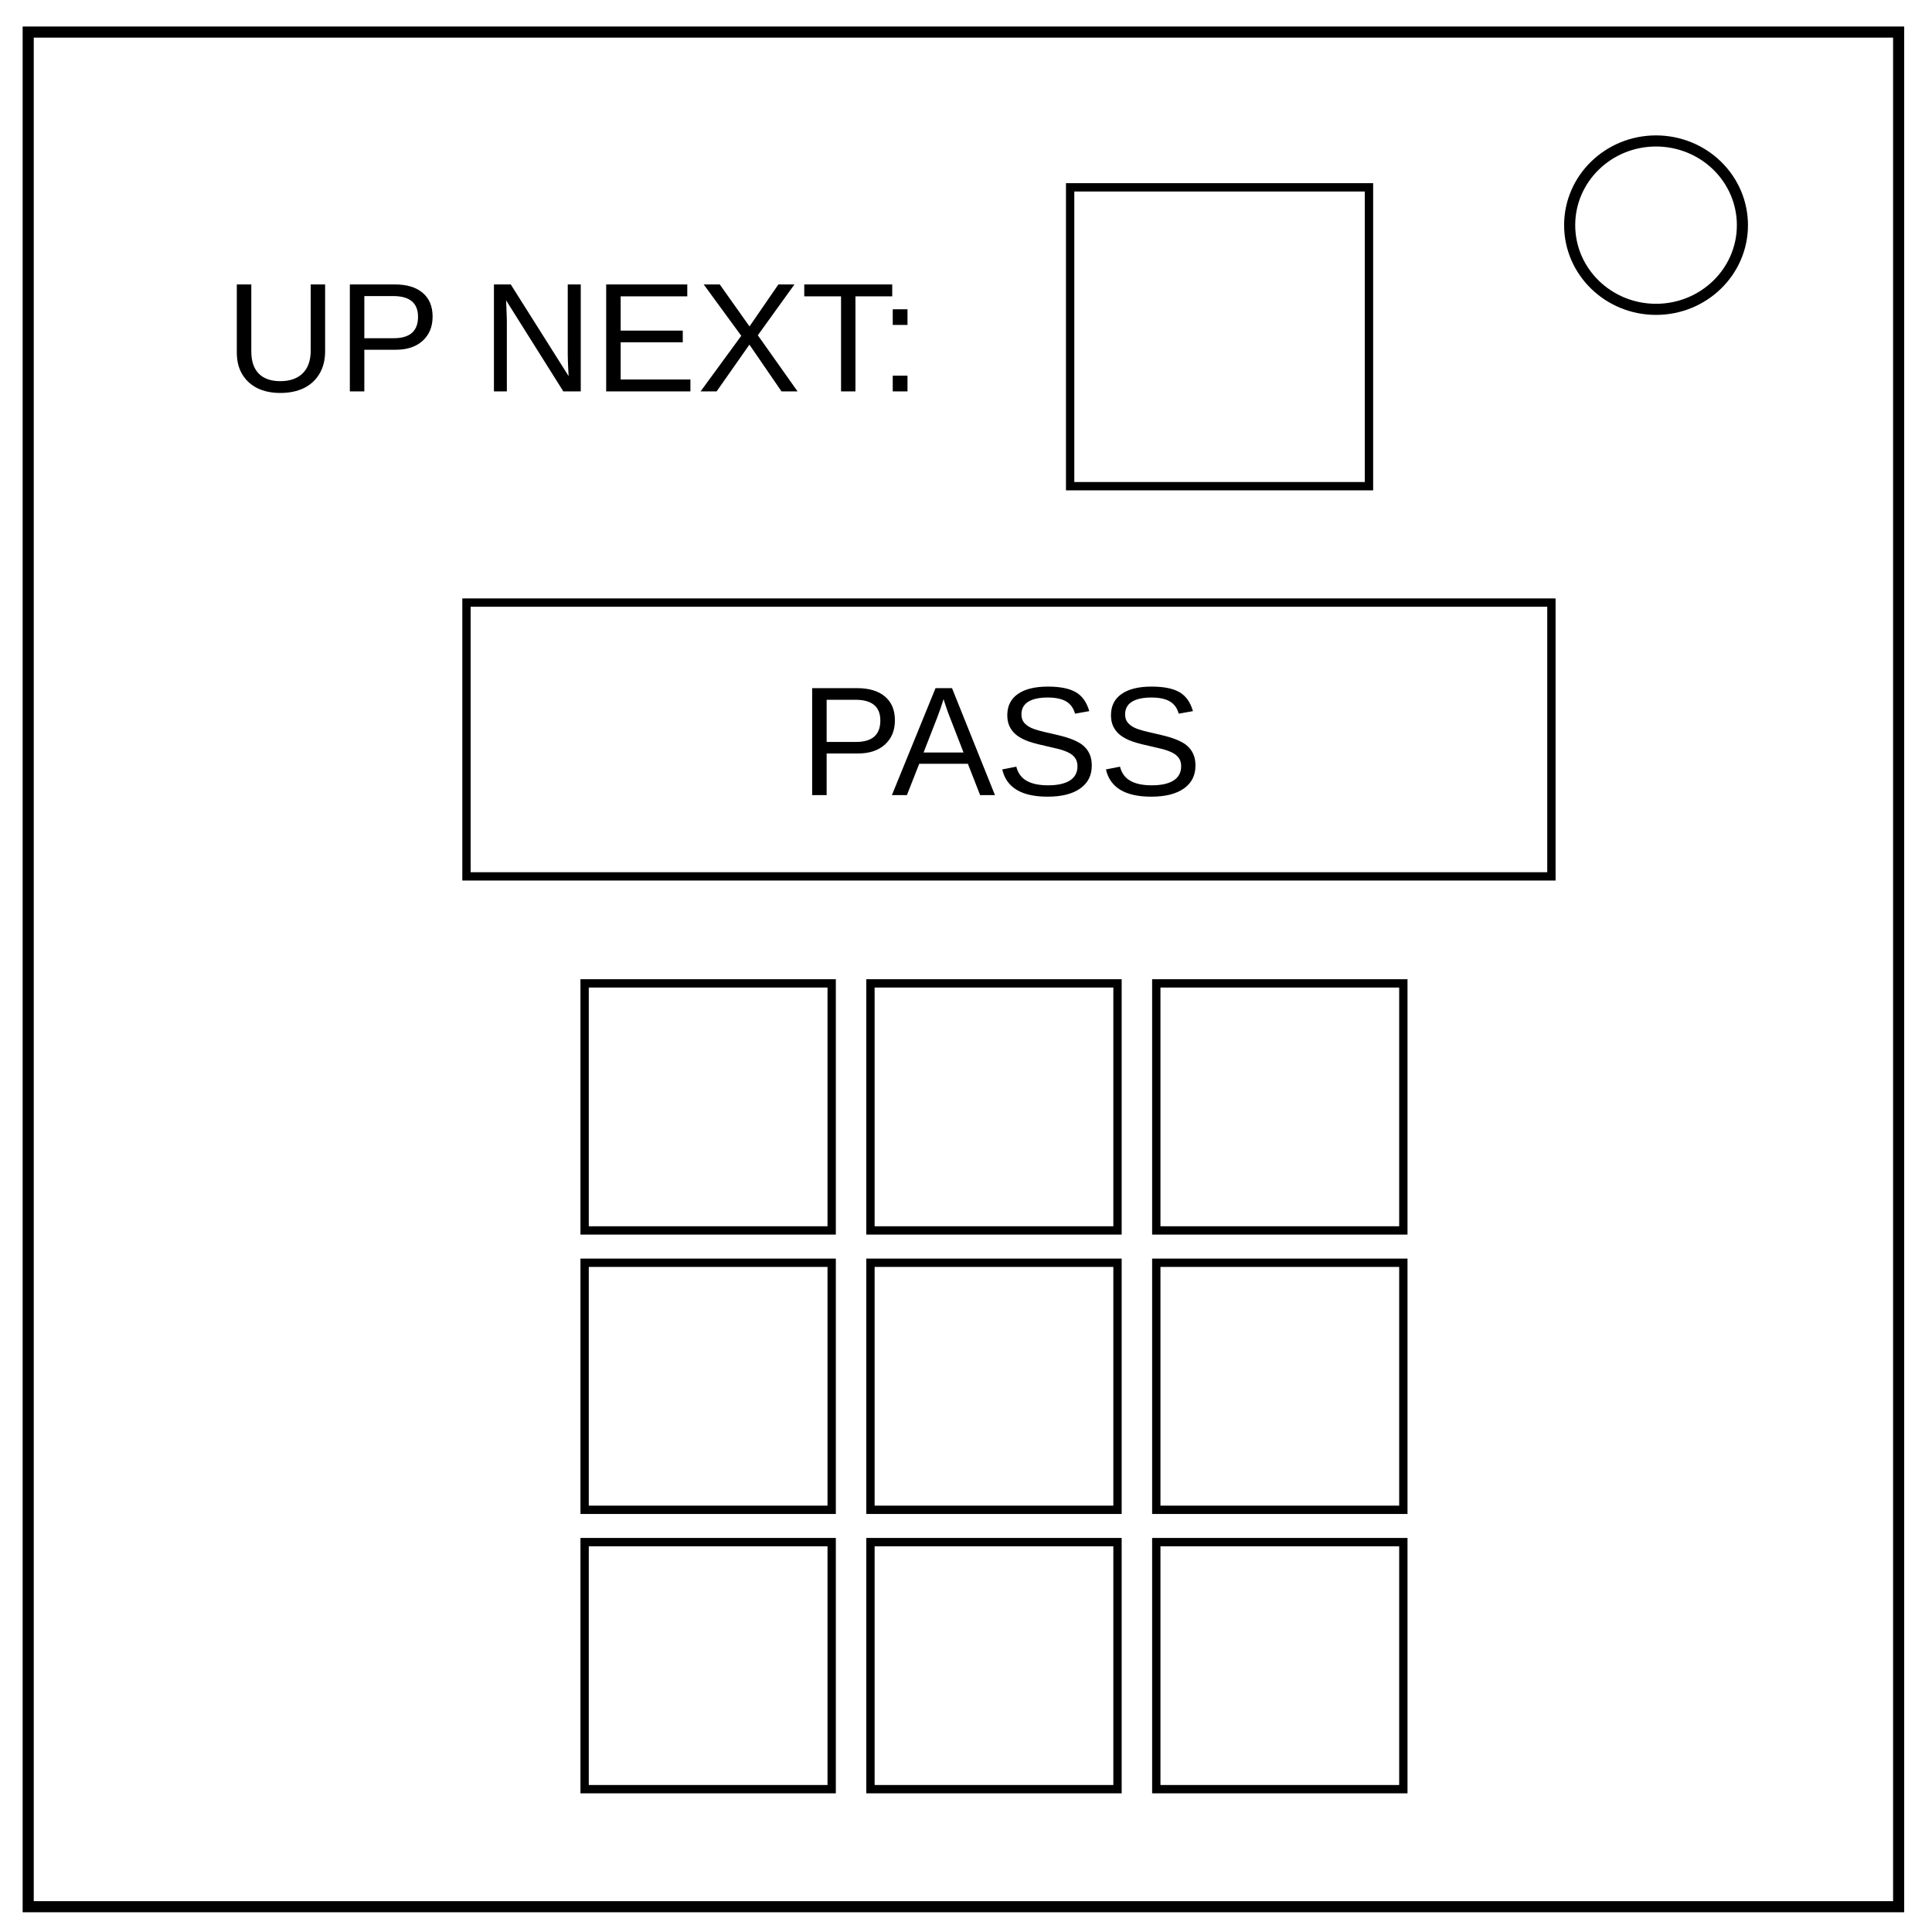
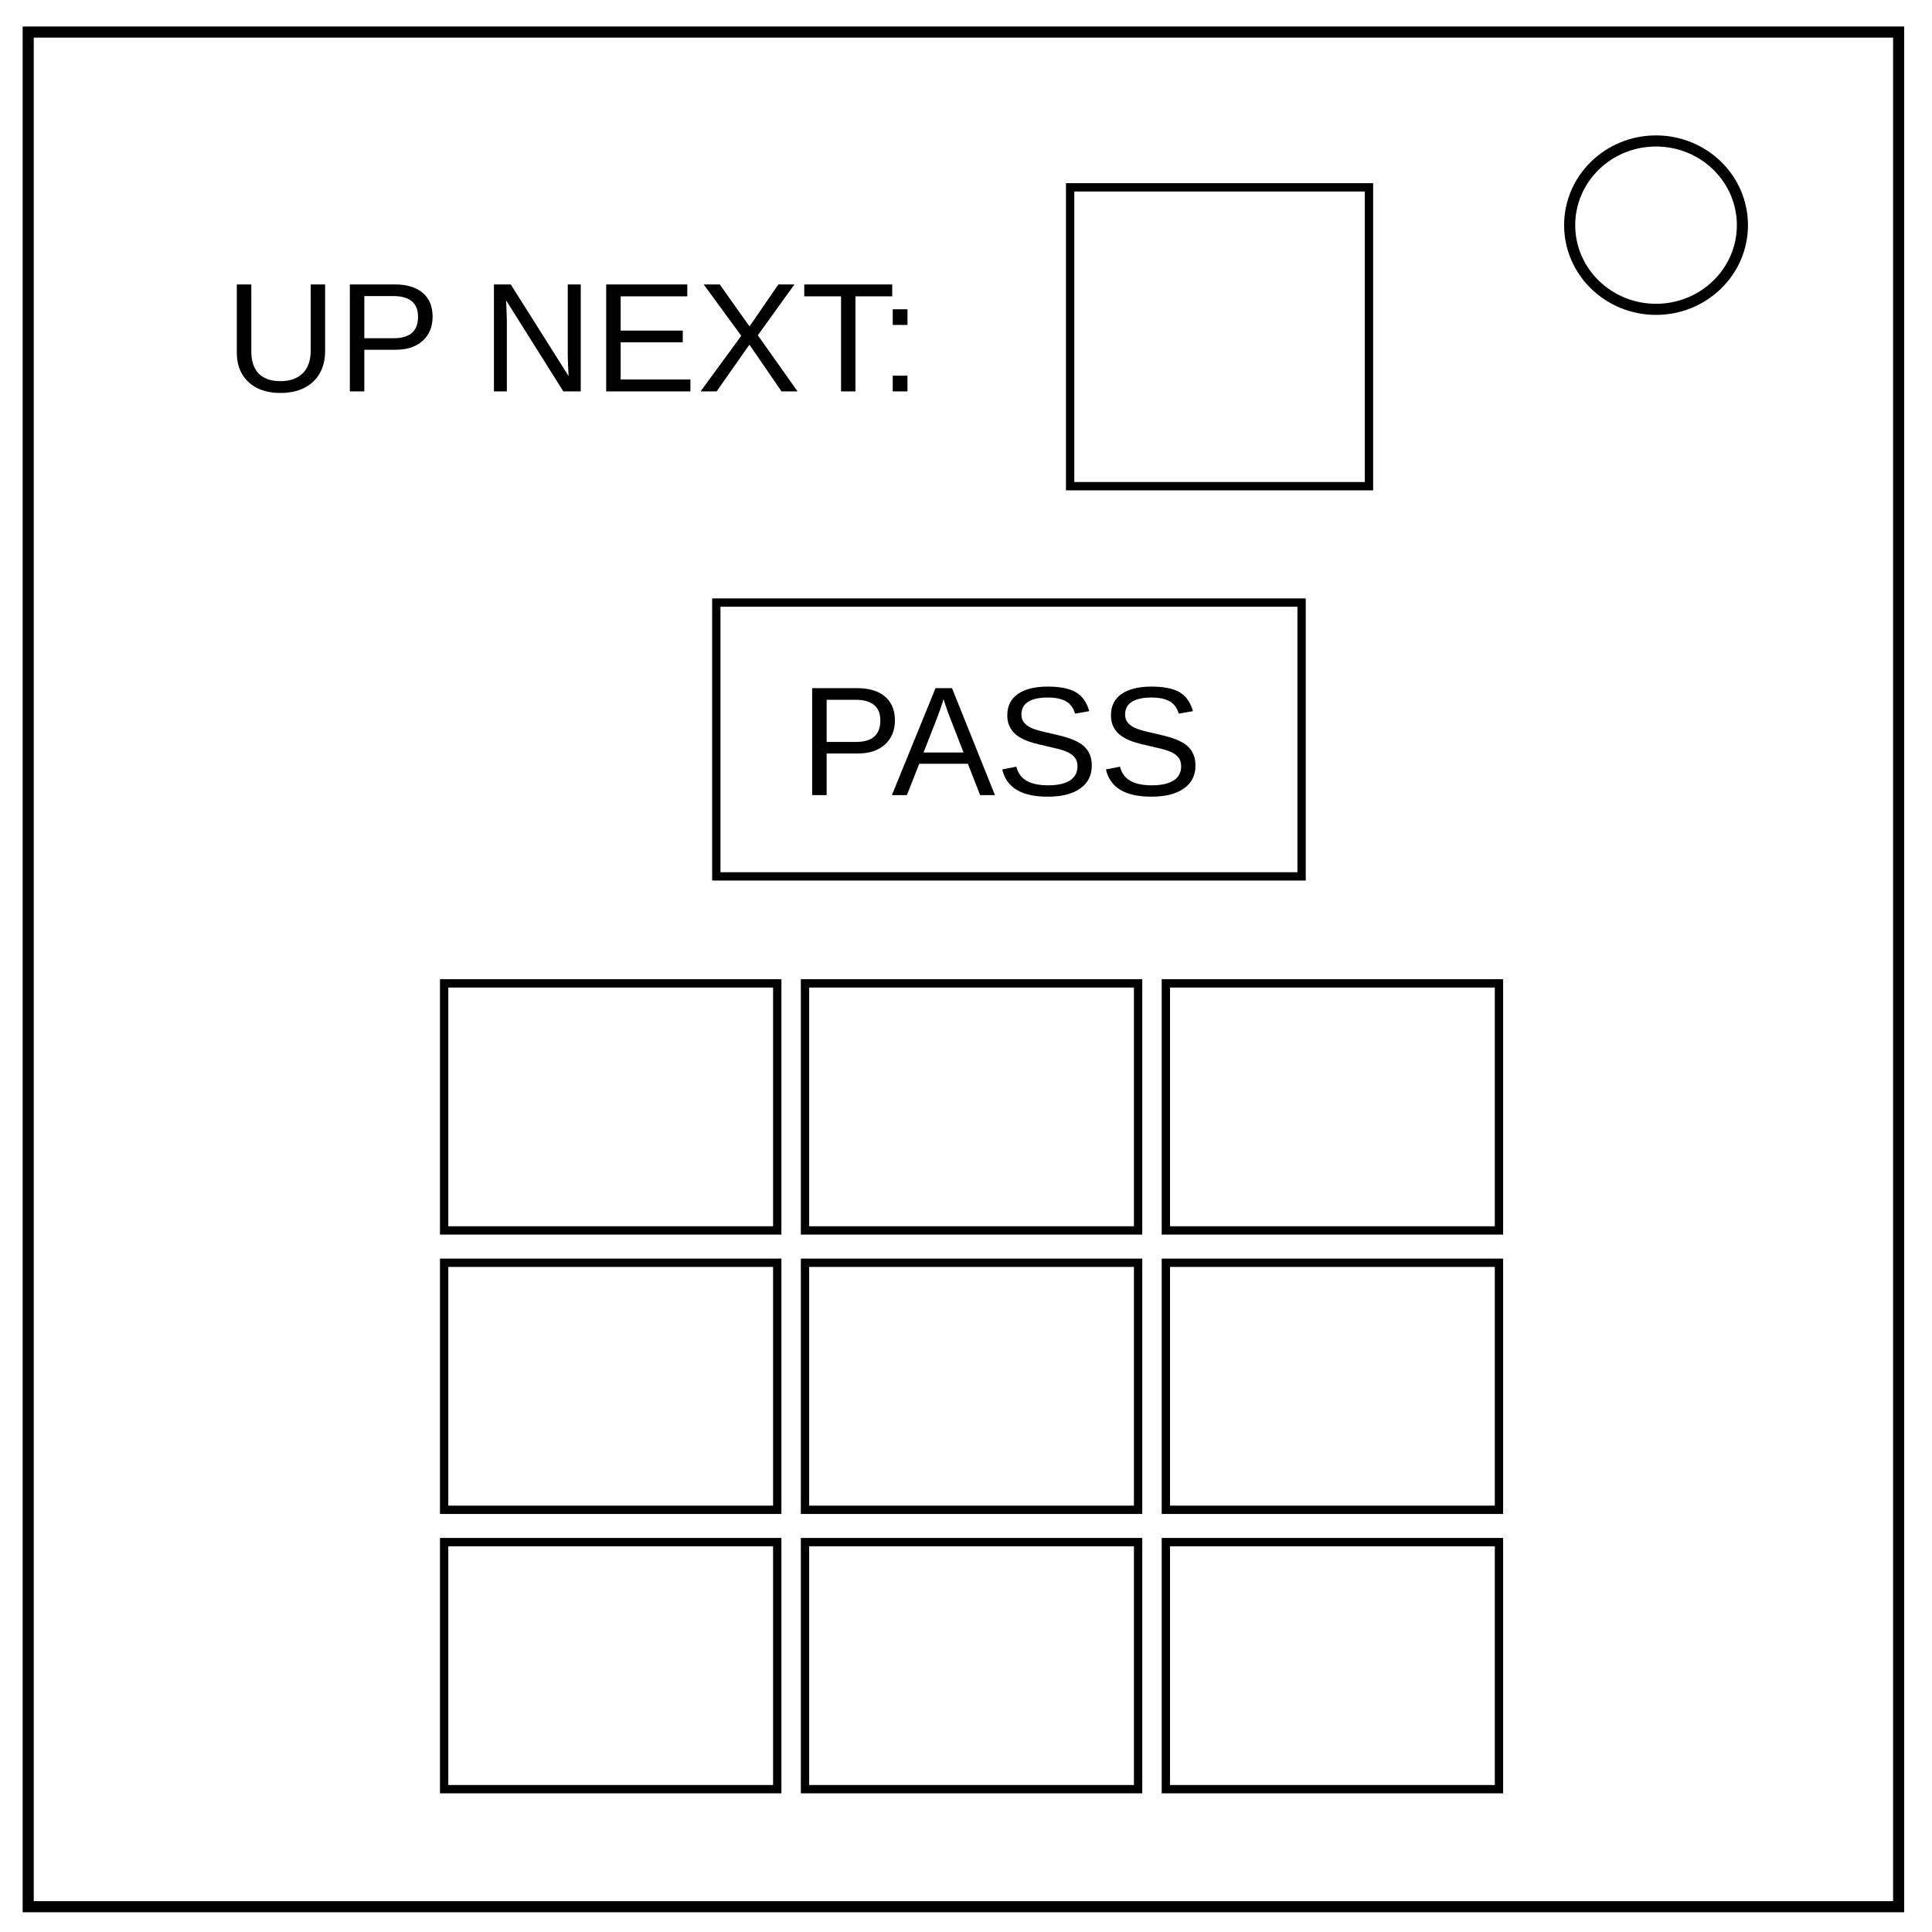
<svg xmlns="http://www.w3.org/2000/svg" version="1.1" viewBox="0.0 0.0 348.0 348.0" fill="none" width="100%" height="100%">
  <clipPath id="p.0">
    <path d="m0 0l348.0 0l0 348.0l-348.0 0l0 -348.0z" clip-rule="nonzero" />
  </clipPath>
  <path d="m5.079 5.776l336.913 0l0 337.669l-336.913 0z" stroke-width="2.0" stroke="#000000" fill-rule="nonzero" />
  <path d="m282.734 40.554l0 0c0 -8.376 6.966 -15.165 15.559 -15.165l0 0c4.127 0 8.084 1.598 11.002 4.442c2.918 2.844 4.557 6.701 4.557 10.724l0 0c0 8.376 -6.966 15.165 -15.559 15.165l0 0c-8.593 0 -15.559 -6.79 -15.559 -15.165z" stroke-width="2.0" stroke="#000000" fill-rule="nonzero" />
  <text style="font-size:28px;fill:#000000;font-family:Arial" x="40.5" y="70.5">UP NEXT:</text>
  <rect style="stroke:#000000;stroke-width:1.5" width="53.829" height="53.829" x="192.757" y="33.744" />
-   <rect style="stroke:#000000;stroke-width:1.5" width="44.5" height="44.5" x="105.304" y="277.773" />
-   <rect style="stroke:#000000;stroke-width:1.5" width="44.5" height="44.5" x="156.79" y="277.773" />
-   <rect style="stroke:#000000;stroke-width:1.5" width="44.5" height="44.5" x="208.276" y="277.773" />
-   <rect style="stroke:#000000;stroke-width:1.5" width="44.5" height="44.5" x="105.304" y="227.452" />
-   <rect style="stroke:#000000;stroke-width:1.5" width="44.5" height="44.5" x="156.79" y="227.452" />
-   <rect style="stroke:#000000;stroke-width:1.5" width="44.5" height="44.5" x="208.276" y="227.452" />
-   <rect style="stroke:#000000;stroke-width:1.5" width="44.5" height="44.5" x="105.304" y="177.131" />
-   <rect style="stroke:#000000;stroke-width:1.5" width="44.5" height="44.5" x="156.79" y="177.131" />
-   <rect style="stroke:#000000;stroke-width:1.5" width="44.5" height="44.5" x="208.276" y="177.131" />
-   <rect style="stroke:#000000;stroke-width:1.5" width="195.423" height="49.317" x="84.024" y="108.54" />
+   <rect style="stroke:#000000;stroke-width:1.5" width="60" height="44.5" x="80" y="277.773" />
+   <rect style="stroke:#000000;stroke-width:1.5" width="60" height="44.5" x="145" y="277.773" />
+   <rect style="stroke:#000000;stroke-width:1.5" width="60" height="44.5" x="210" y="277.773" />
+   <rect style="stroke:#000000;stroke-width:1.5" width="60" height="44.5" x="80" y="227.452" />
+   <rect style="stroke:#000000;stroke-width:1.5" width="60" height="44.5" x="145" y="227.452" />
+   <rect style="stroke:#000000;stroke-width:1.5" width="60" height="44.5" x="210" y="227.452" />
+   <rect style="stroke:#000000;stroke-width:1.5" width="60" height="44.5" x="80" y="177.131" />
+   <rect style="stroke:#000000;stroke-width:1.5" width="60" height="44.5" x="145" y="177.131" />
+   <rect style="stroke:#000000;stroke-width:1.5" width="60" height="44.5" x="210" y="177.131" />
+   <rect style="stroke:#000000;stroke-width:1.5" width="105.423" height="49.317" x="129.024" y="108.54" />
  <text style="font-size:28px;fill:#000000;font-family:Arial;" x="143.994" y="143.22">PASS</text>
</svg>
